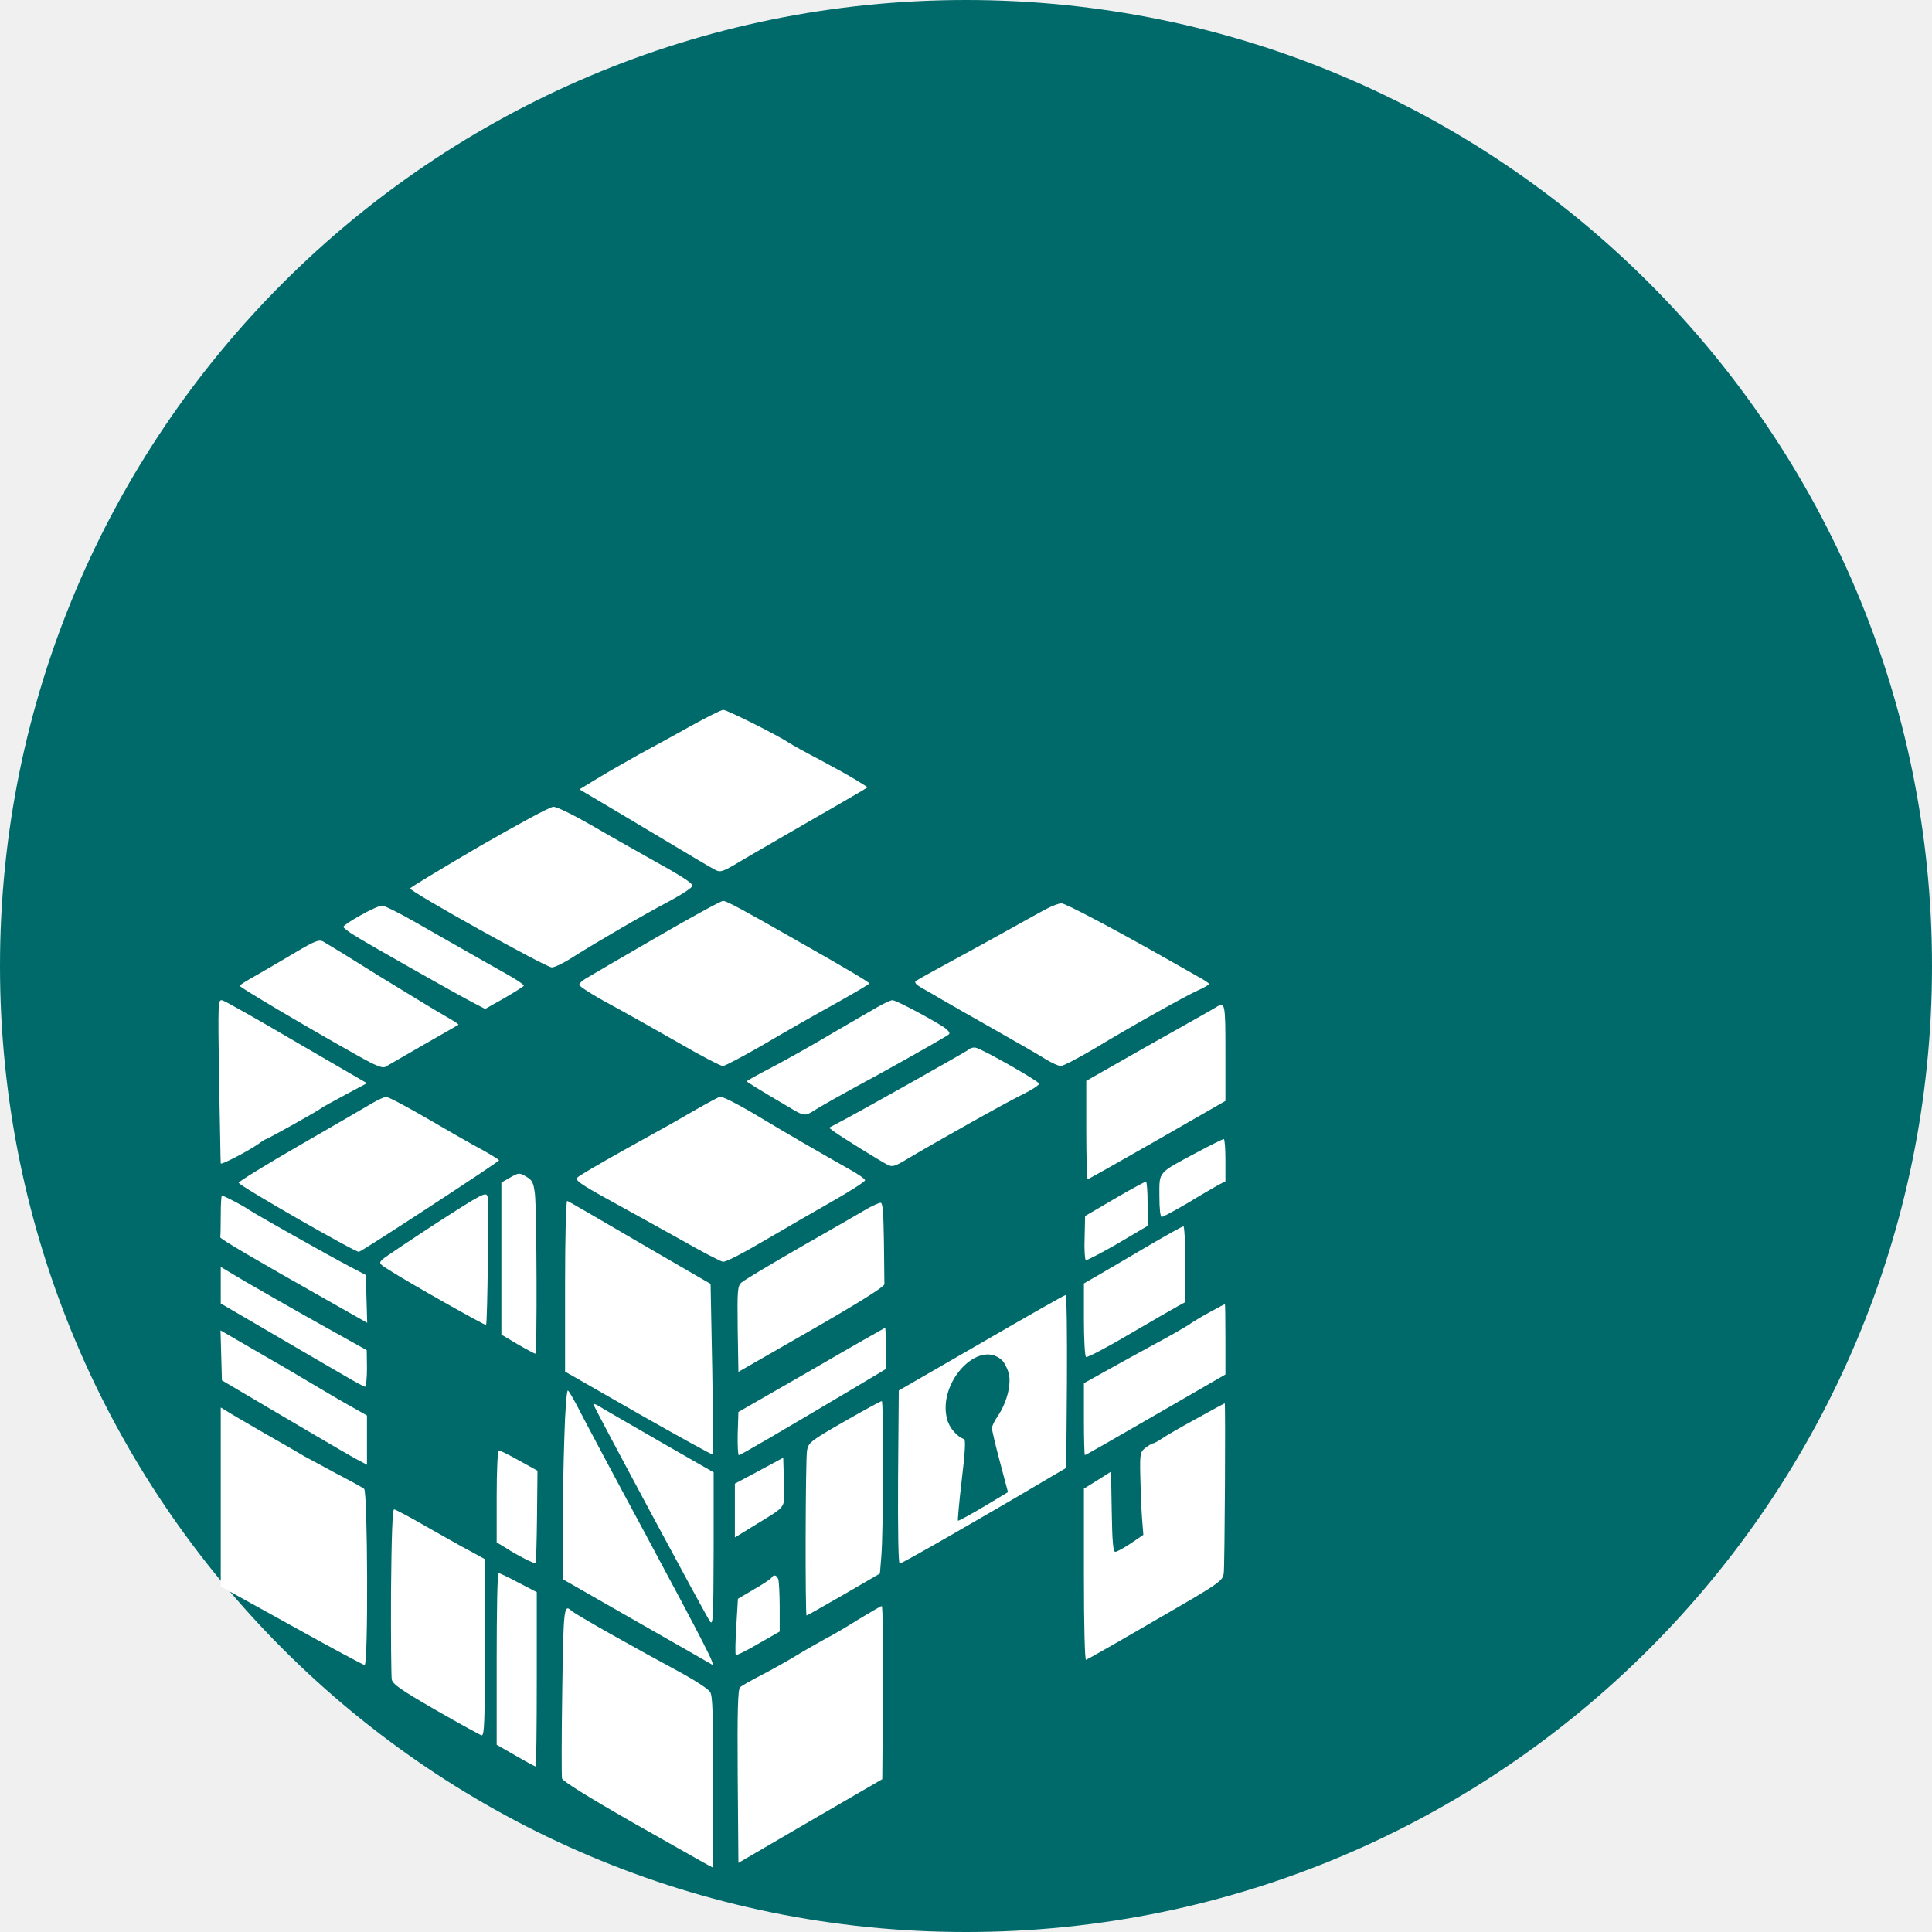
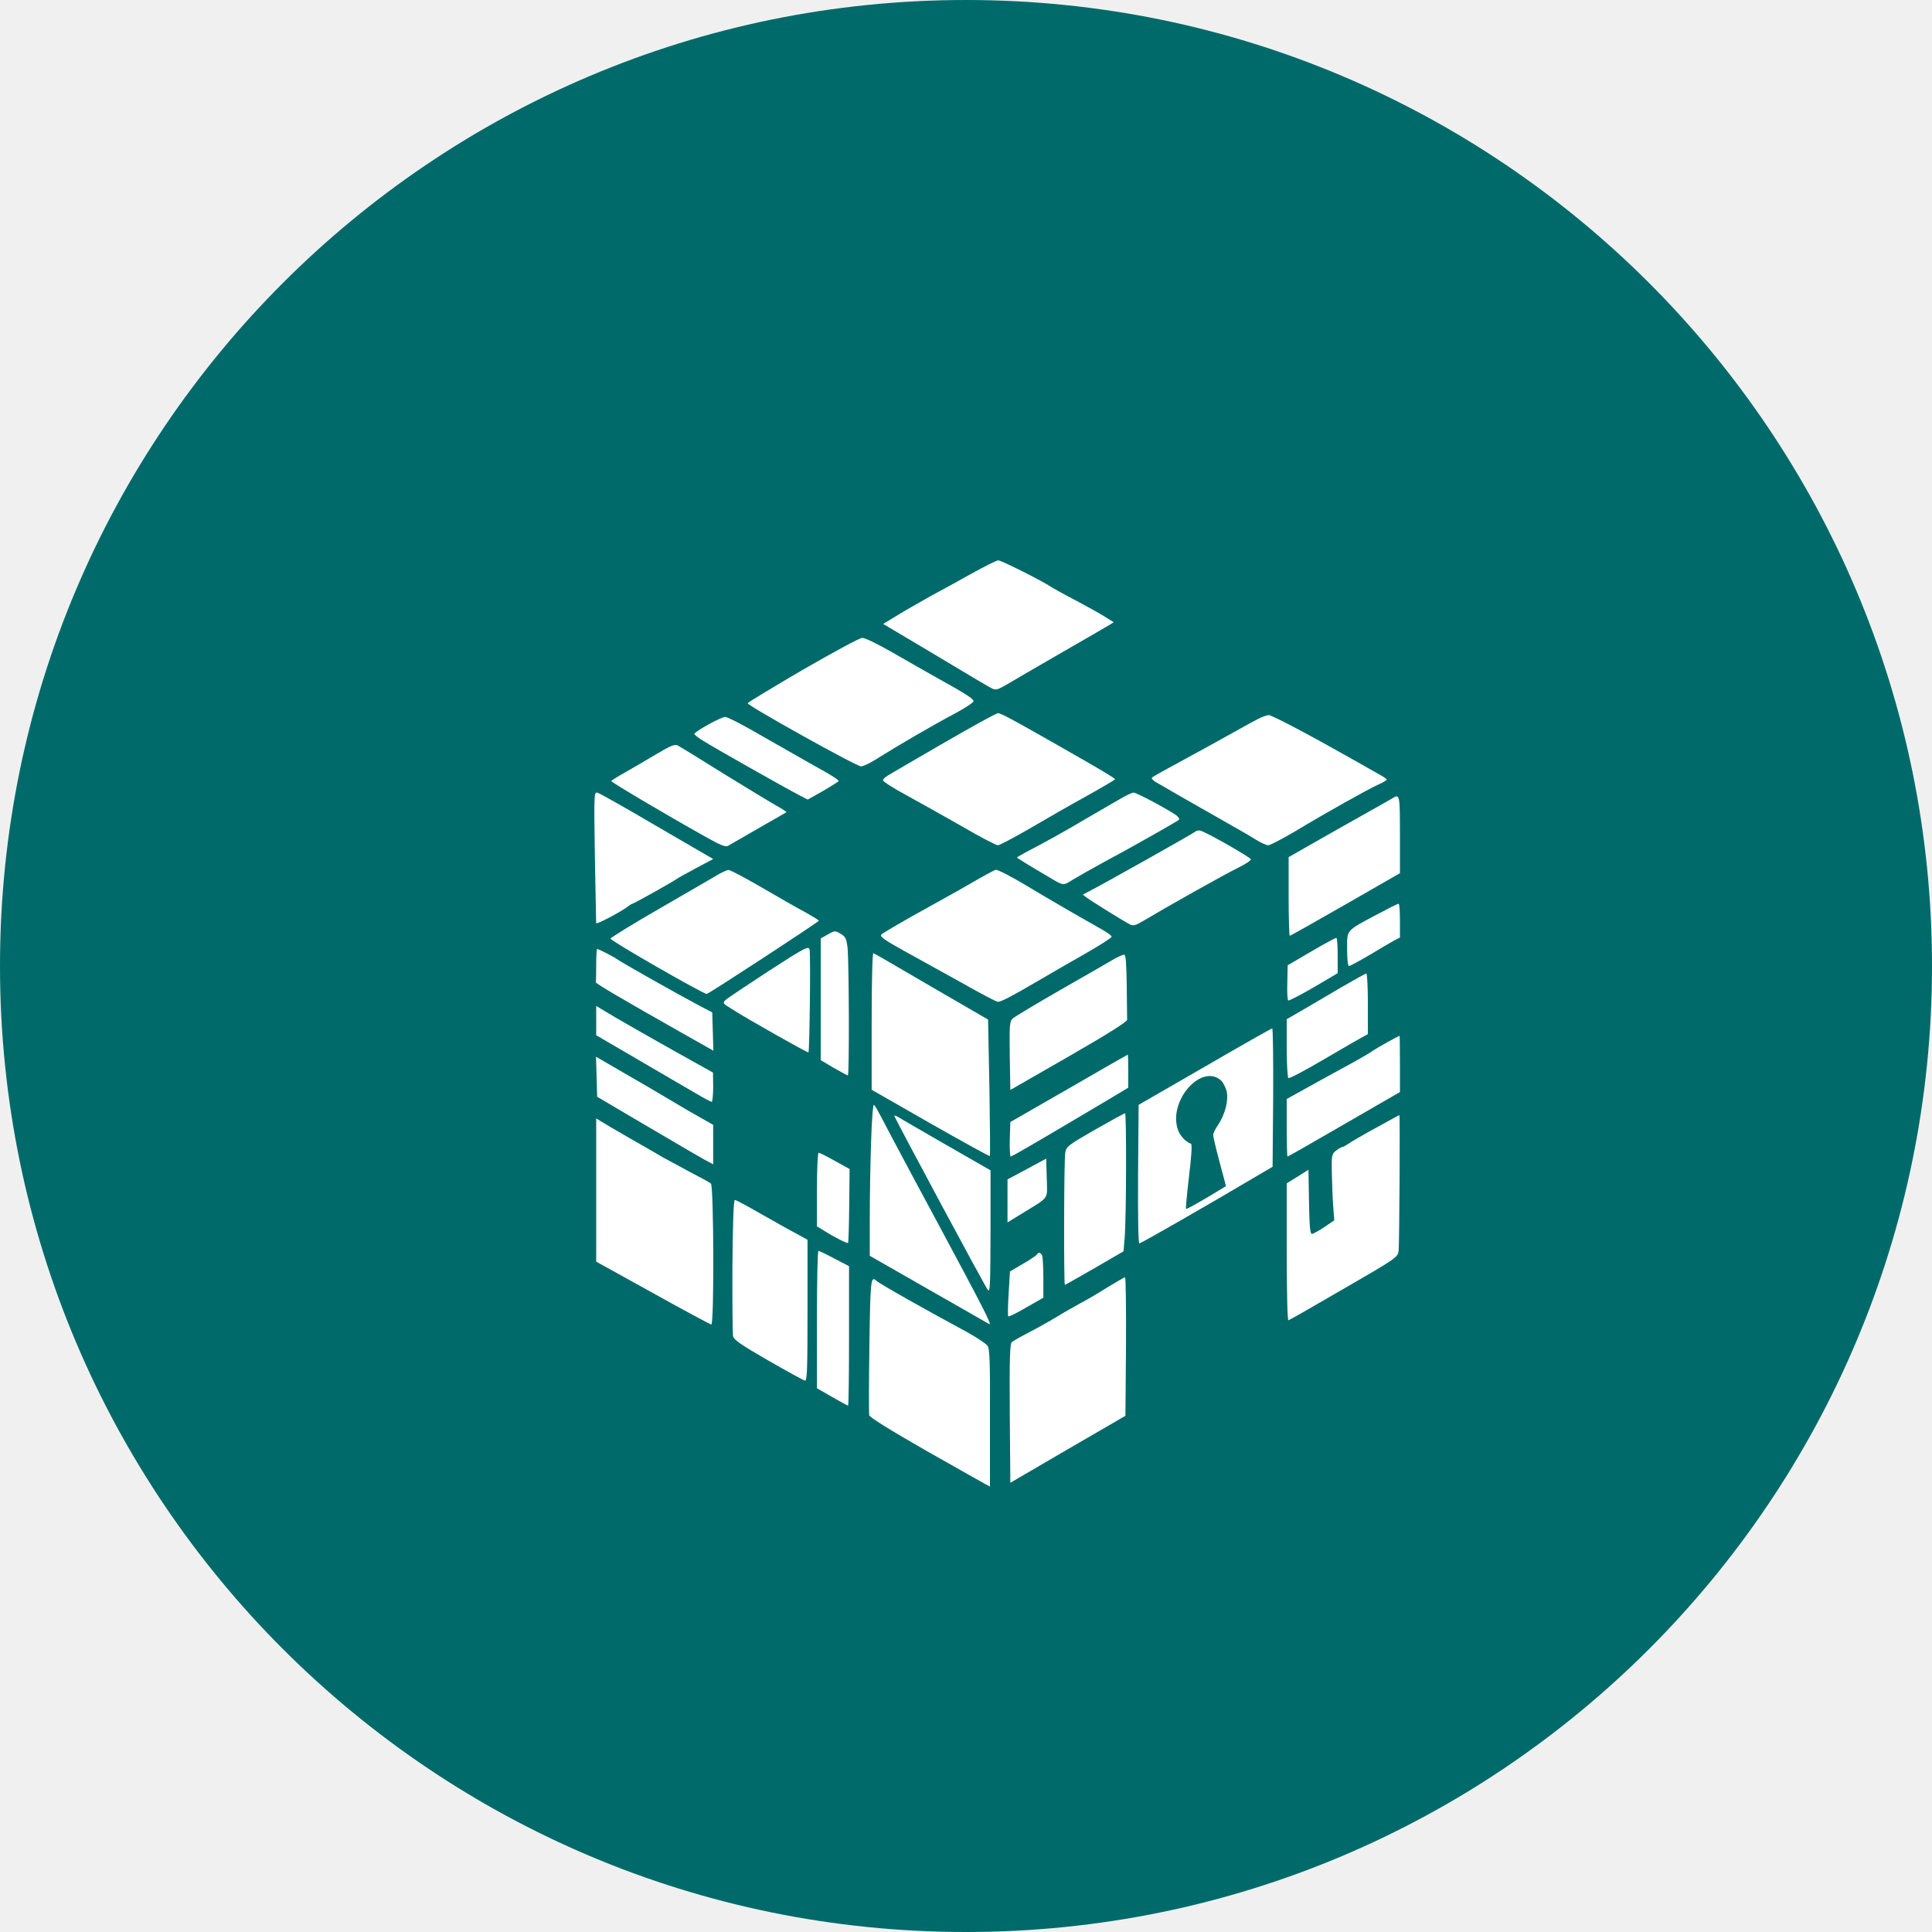
<svg xmlns="http://www.w3.org/2000/svg" viewBox="0 0 1024 1024" role="img" aria-labelledby="title desc" data-safecube-geometry="master-path-d-v1" data-clearspace="1/8 mark width" data-min-size-ui="24px" data-min-size-standalone="32px">
  <circle cx="512" cy="512" r="512" fill="#006A6A" />
-   <g transform="translate(-278,1285) scale(0.125,-0.125)" fill="#FFFFFF" stroke="none">
+   <g transform="translate(0,1024) scale(0.1,-0.1)" fill="#FFFFFF" stroke="none">
    <path d="M5150 7200 c-69 -39 -165 -91 -213 -117 -48 -27 -126 -71 -172 -99 l-84 -51 182 -108 c344 -206 372 -222 395 -234 19 -10 30 -7 80 22 31 19 161 94 287 167 127 73 241 139 254 147 l24 15 -48 30 c-27 17 -96 55 -154 86 -58 30 -117 63 -131 72 -46 31 -263 140 -279 140 -9 0 -72 -32 -141 -70z" />
    <path d="M4255 6690 c-159 -93 -291 -173 -292 -177 -4 -12 576 -335 601 -335 12 0 55 21 96 48 92 58 283 170 408 236 50 27 92 55 92 62 0 12 -45 41 -195 124 -49 28 -153 86 -230 131 -80 46 -151 81 -165 80 -14 0 -155 -77 -315 -169z" />
    <path d="M5005 6304 c-149 -86 -282 -164 -297 -173 -16 -9 -28 -21 -28 -27 0 -6 57 -43 128 -81 70 -38 203 -113 296 -166 92 -54 176 -97 185 -97 9 0 86 41 171 90 85 50 221 128 303 173 81 45 147 84 147 87 0 5 -80 53 -295 175 -238 136 -310 175 -325 175 -9 0 -137 -70 -285 -156z" />
    <path d="M6665 6428 c-22 -11 -94 -51 -160 -88 -66 -37 -181 -100 -255 -140 -74 -40 -139 -76 -144 -81 -5 -5 5 -16 23 -26 18 -10 58 -33 90 -52 31 -18 132 -76 226 -129 93 -53 190 -108 214 -124 25 -15 53 -28 63 -28 10 0 73 33 141 73 171 103 386 223 441 248 25 11 46 23 46 27 0 4 -22 18 -48 32 -26 15 -83 47 -127 72 -222 126 -433 238 -451 238 -10 -1 -37 -10 -59 -22z" />
    <path d="M3753 6399 c-40 -22 -73 -44 -73 -49 0 -4 21 -21 48 -37 53 -34 430 -247 505 -286 l48 -25 80 45 c43 25 81 49 84 53 2 4 -30 26 -73 50 -42 23 -124 70 -182 103 -58 33 -155 88 -216 123 -62 35 -120 64 -130 64 -11 0 -52 -19 -91 -41z" />
    <path d="M3474 6240 c-54 -32 -129 -76 -166 -97 -38 -21 -68 -40 -68 -43 0 -6 281 -173 499 -295 80 -45 107 -56 120 -48 9 5 81 47 161 93 80 45 146 84 148 85 2 2 -23 18 -55 36 -32 18 -157 94 -279 169 -121 76 -229 142 -240 148 -18 9 -36 2 -120 -48z" />
    <path d="M3153 5699 c4 -189 6 -348 7 -352 0 -8 115 51 162 84 14 11 28 19 30 19 6 0 221 120 234 131 6 5 52 30 102 57 l92 49 -296 172 c-163 96 -305 176 -316 179 -20 5 -20 3 -15 -339z" />
    <path d="M5950 6013 c-25 -14 -112 -65 -195 -113 -82 -49 -198 -114 -257 -145 -60 -31 -108 -58 -108 -60 0 -2 57 -38 175 -107 72 -43 70 -43 122 -10 26 16 102 59 168 95 104 55 340 188 385 216 13 8 13 11 0 25 -20 20 -216 126 -232 125 -7 0 -33 -12 -58 -26z" />
    <path d="M7380 6009 c-8 -5 -78 -45 -155 -88 -77 -43 -197 -111 -267 -151 l-128 -73 0 -208 c0 -115 3 -209 6 -209 3 0 136 75 295 166 l289 166 0 204 c0 211 -1 218 -40 193z" />
    <path d="M6335 5832 c-9 -9 -502 -286 -568 -319 l-28 -15 23 -17 c27 -20 194 -124 226 -140 19 -10 30 -7 80 23 112 67 428 245 495 277 37 18 67 38 67 44 0 10 -242 148 -270 153 -8 1 -20 -1 -25 -6z" />
    <path d="M3805 5604 c-22 -13 -159 -93 -305 -177 -146 -84 -264 -157 -264 -162 2 -13 496 -296 510 -293 16 4 594 382 594 388 0 3 -33 23 -72 45 -40 21 -145 81 -232 132 -88 51 -167 93 -175 92 -9 -1 -34 -12 -56 -25z" />
    <path d="M5245 5614 c-27 -14 -97 -54 -166 -94 -14 -8 -109 -61 -212 -118 -102 -57 -191 -109 -196 -116 -9 -10 18 -29 121 -86 73 -40 212 -117 309 -171 96 -55 181 -99 188 -99 17 0 78 32 211 110 63 37 177 103 253 146 77 44 139 84 139 89 1 6 -30 27 -68 48 -110 62 -271 155 -377 219 -81 49 -156 88 -169 88 -2 0 -16 -7 -33 -16z" />
    <path d="M7300 5394 c-169 -90 -160 -80 -160 -185 0 -55 4 -89 10 -89 6 0 55 27 110 59 54 33 113 67 129 76 l31 16 0 89 c0 50 -3 90 -7 90 -5 0 -55 -25 -113 -56z" />
    <path d="M4387 5287 l-37 -21 0 -323 0 -322 69 -41 c38 -22 72 -40 75 -40 8 0 6 611 -2 679 -6 47 -11 57 -37 72 -29 17 -31 17 -68 -4z" />
    <path d="M7000 5226 c-41 -24 -97 -56 -125 -73 l-50 -29 -2 -92 c-2 -50 1 -93 5 -95 4 -2 64 29 135 70 l127 75 0 94 c0 52 -3 94 -7 93 -5 0 -42 -20 -83 -43z" />
    <path d="M4075 5094 c-115 -75 -218 -144 -228 -153 -18 -17 -17 -19 30 -48 79 -51 405 -235 408 -231 6 7 12 525 6 545 -6 20 -21 13 -216 -113z" />
    <path d="M3160 5125 c0 -47 -1 -88 -2 -91 -3 -6 144 -92 450 -265 l173 -98 -3 102 -3 101 -65 34 c-101 53 -402 223 -430 242 -27 19 -106 60 -115 60 -3 0 -5 -38 -5 -85z" />
    <path d="M4620 4828 l0 -364 311 -178 c171 -97 313 -176 315 -173 3 2 1 166 -2 364 l-7 359 -300 174 c-164 96 -303 177 -308 178 -5 2 -9 -152 -9 -360z" />
    <path d="M5905 5157 c-22 -13 -148 -86 -280 -161 -132 -76 -248 -145 -258 -155 -16 -15 -17 -36 -15 -198 l3 -180 310 178 c202 116 310 184 309 194 0 8 -1 89 -2 180 -2 125 -5 165 -14 165 -7 0 -31 -11 -53 -23z" />
    <path d="M7104 5004 c-71 -42 -164 -96 -206 -121 l-78 -45 0 -153 c0 -85 4 -156 9 -159 5 -3 88 40 184 97 96 56 189 110 206 119 l31 17 0 161 c0 88 -4 160 -8 160 -5 0 -66 -34 -138 -76z" />
    <path d="M3160 4830 l0 -77 221 -129 c121 -71 257 -150 302 -176 45 -27 85 -48 89 -48 4 0 8 35 8 78 l-1 77 -206 115 c-113 63 -252 143 -309 176 l-104 62 0 -78z" />
    <path d="M6385 4586 l-350 -202 -3 -367 c-1 -232 1 -367 7 -367 9 0 370 207 631 362 l75 44 3 367 c1 202 -1 367 -5 366 -5 0 -165 -91 -358 -203z m87 -73 c10 -9 23 -34 29 -55 12 -47 -7 -124 -46 -182 -14 -20 -25 -43 -25 -52 0 -8 15 -72 34 -143 l34 -128 -105 -63 c-57 -34 -106 -60 -107 -58 -2 1 5 79 16 173 14 115 17 170 10 173 -30 10 -63 48 -72 84 -42 154 132 342 232 251z" />
    <path d="M7355 4717 c-33 -18 -74 -42 -90 -54 -17 -11 -84 -50 -150 -85 -66 -36 -159 -87 -207 -114 l-88 -49 0 -152 c0 -84 2 -153 4 -153 3 0 138 77 300 171 l296 171 0 149 c0 82 -1 149 -2 149 -2 0 -30 -15 -63 -33z" />
    <path d="M5665 4471 l-310 -178 -3 -92 c-1 -50 1 -91 5 -91 7 0 166 93 496 289 l127 76 0 87 c0 49 -1 88 -3 88 -1 0 -142 -80 -312 -179z" />
    <path d="M3162 4533 l3 -106 200 -118 c314 -185 368 -216 393 -228 l22 -12 0 105 0 104 -67 38 c-38 21 -113 65 -168 98 -55 33 -164 97 -243 142 l-143 83 3 -106z" />
    <path d="M4617 4187 c-4 -111 -7 -292 -7 -403 l0 -200 313 -179 c171 -98 316 -180 320 -183 17 -8 -30 83 -281 551 -143 265 -273 510 -290 544 -18 34 -35 64 -40 67 -5 3 -12 -86 -15 -197z" />
    <path d="M5803 4252 c-143 -82 -151 -89 -157 -122 -7 -39 -8 -700 -2 -700 2 0 73 40 158 89 l153 89 6 73 c9 108 10 659 2 658 -5 0 -76 -39 -160 -87z" />
    <path d="M4740 4326 c0 -9 478 -899 495 -922 13 -17 14 20 15 307 l0 326 -232 133 c-128 74 -243 140 -255 148 -13 8 -23 11 -23 8z" />
    <path d="M7296 4264 c-66 -36 -132 -74 -147 -85 -15 -10 -31 -19 -36 -19 -4 0 -19 -9 -32 -19 -22 -17 -24 -24 -22 -117 1 -54 4 -133 7 -175 l6 -77 -53 -36 c-30 -20 -59 -36 -66 -36 -9 0 -13 43 -15 170 l-3 170 -57 -36 -58 -36 0 -365 c0 -225 4 -363 9 -361 6 2 138 77 294 168 279 161 285 166 290 200 4 34 8 720 4 720 -1 0 -56 -30 -121 -66z" />
    <path d="M3160 3933 l0 -380 300 -166 c165 -92 305 -167 310 -167 16 0 13 735 -2 747 -7 6 -60 35 -118 65 -58 31 -119 64 -137 74 -18 11 -94 55 -170 98 -76 44 -148 86 -160 94 l-23 14 0 -379z" />
    <path d="M4330 3935 l0 -195 38 -23 c49 -32 123 -69 127 -65 2 2 5 91 6 198 l2 194 -78 43 c-42 24 -81 43 -86 43 -5 0 -9 -88 -9 -195z" />
    <path d="M5443 4044 l-103 -55 0 -114 0 -114 88 54 c136 84 123 65 120 182 l-3 102 -102 -55z" />
    <path d="M3882 3533 c-1 -192 1 -360 3 -374 5 -21 38 -44 187 -130 99 -57 187 -105 194 -107 12 -3 14 61 14 372 l0 375 -62 34 c-35 18 -119 66 -188 105 -69 40 -130 72 -135 72 -7 0 -11 -119 -13 -347z" />
    <path d="M4330 3246 l0 -364 80 -46 c43 -25 82 -46 85 -46 3 0 5 166 5 369 l0 370 -77 40 c-43 23 -81 41 -85 41 -5 0 -8 -164 -8 -364z" />
    <path d="M5495 3590 c-3 -5 -37 -28 -74 -49 l-68 -40 -7 -117 c-4 -64 -5 -119 -2 -121 3 -3 46 18 95 47 l91 52 0 103 c0 57 -3 110 -6 119 -7 18 -20 21 -29 6z" />
    <path d="M5865 3414 c-49 -31 -112 -68 -140 -82 -27 -15 -84 -47 -125 -72 -41 -25 -109 -63 -150 -84 -41 -21 -81 -44 -88 -50 -9 -9 -12 -93 -10 -378 l3 -367 305 178 305 177 3 367 c1 202 -1 367 -5 367 -5 0 -48 -26 -98 -56z" />
    <path d="M4608 3109 c-3 -193 -3 -359 -1 -370 4 -12 108 -77 302 -188 163 -92 305 -173 317 -179 l21 -11 0 362 c1 290 -1 366 -12 383 -8 12 -58 45 -112 75 -201 108 -464 256 -477 270 -31 29 -33 7 -38 -342z" />
  </g>
</svg>
